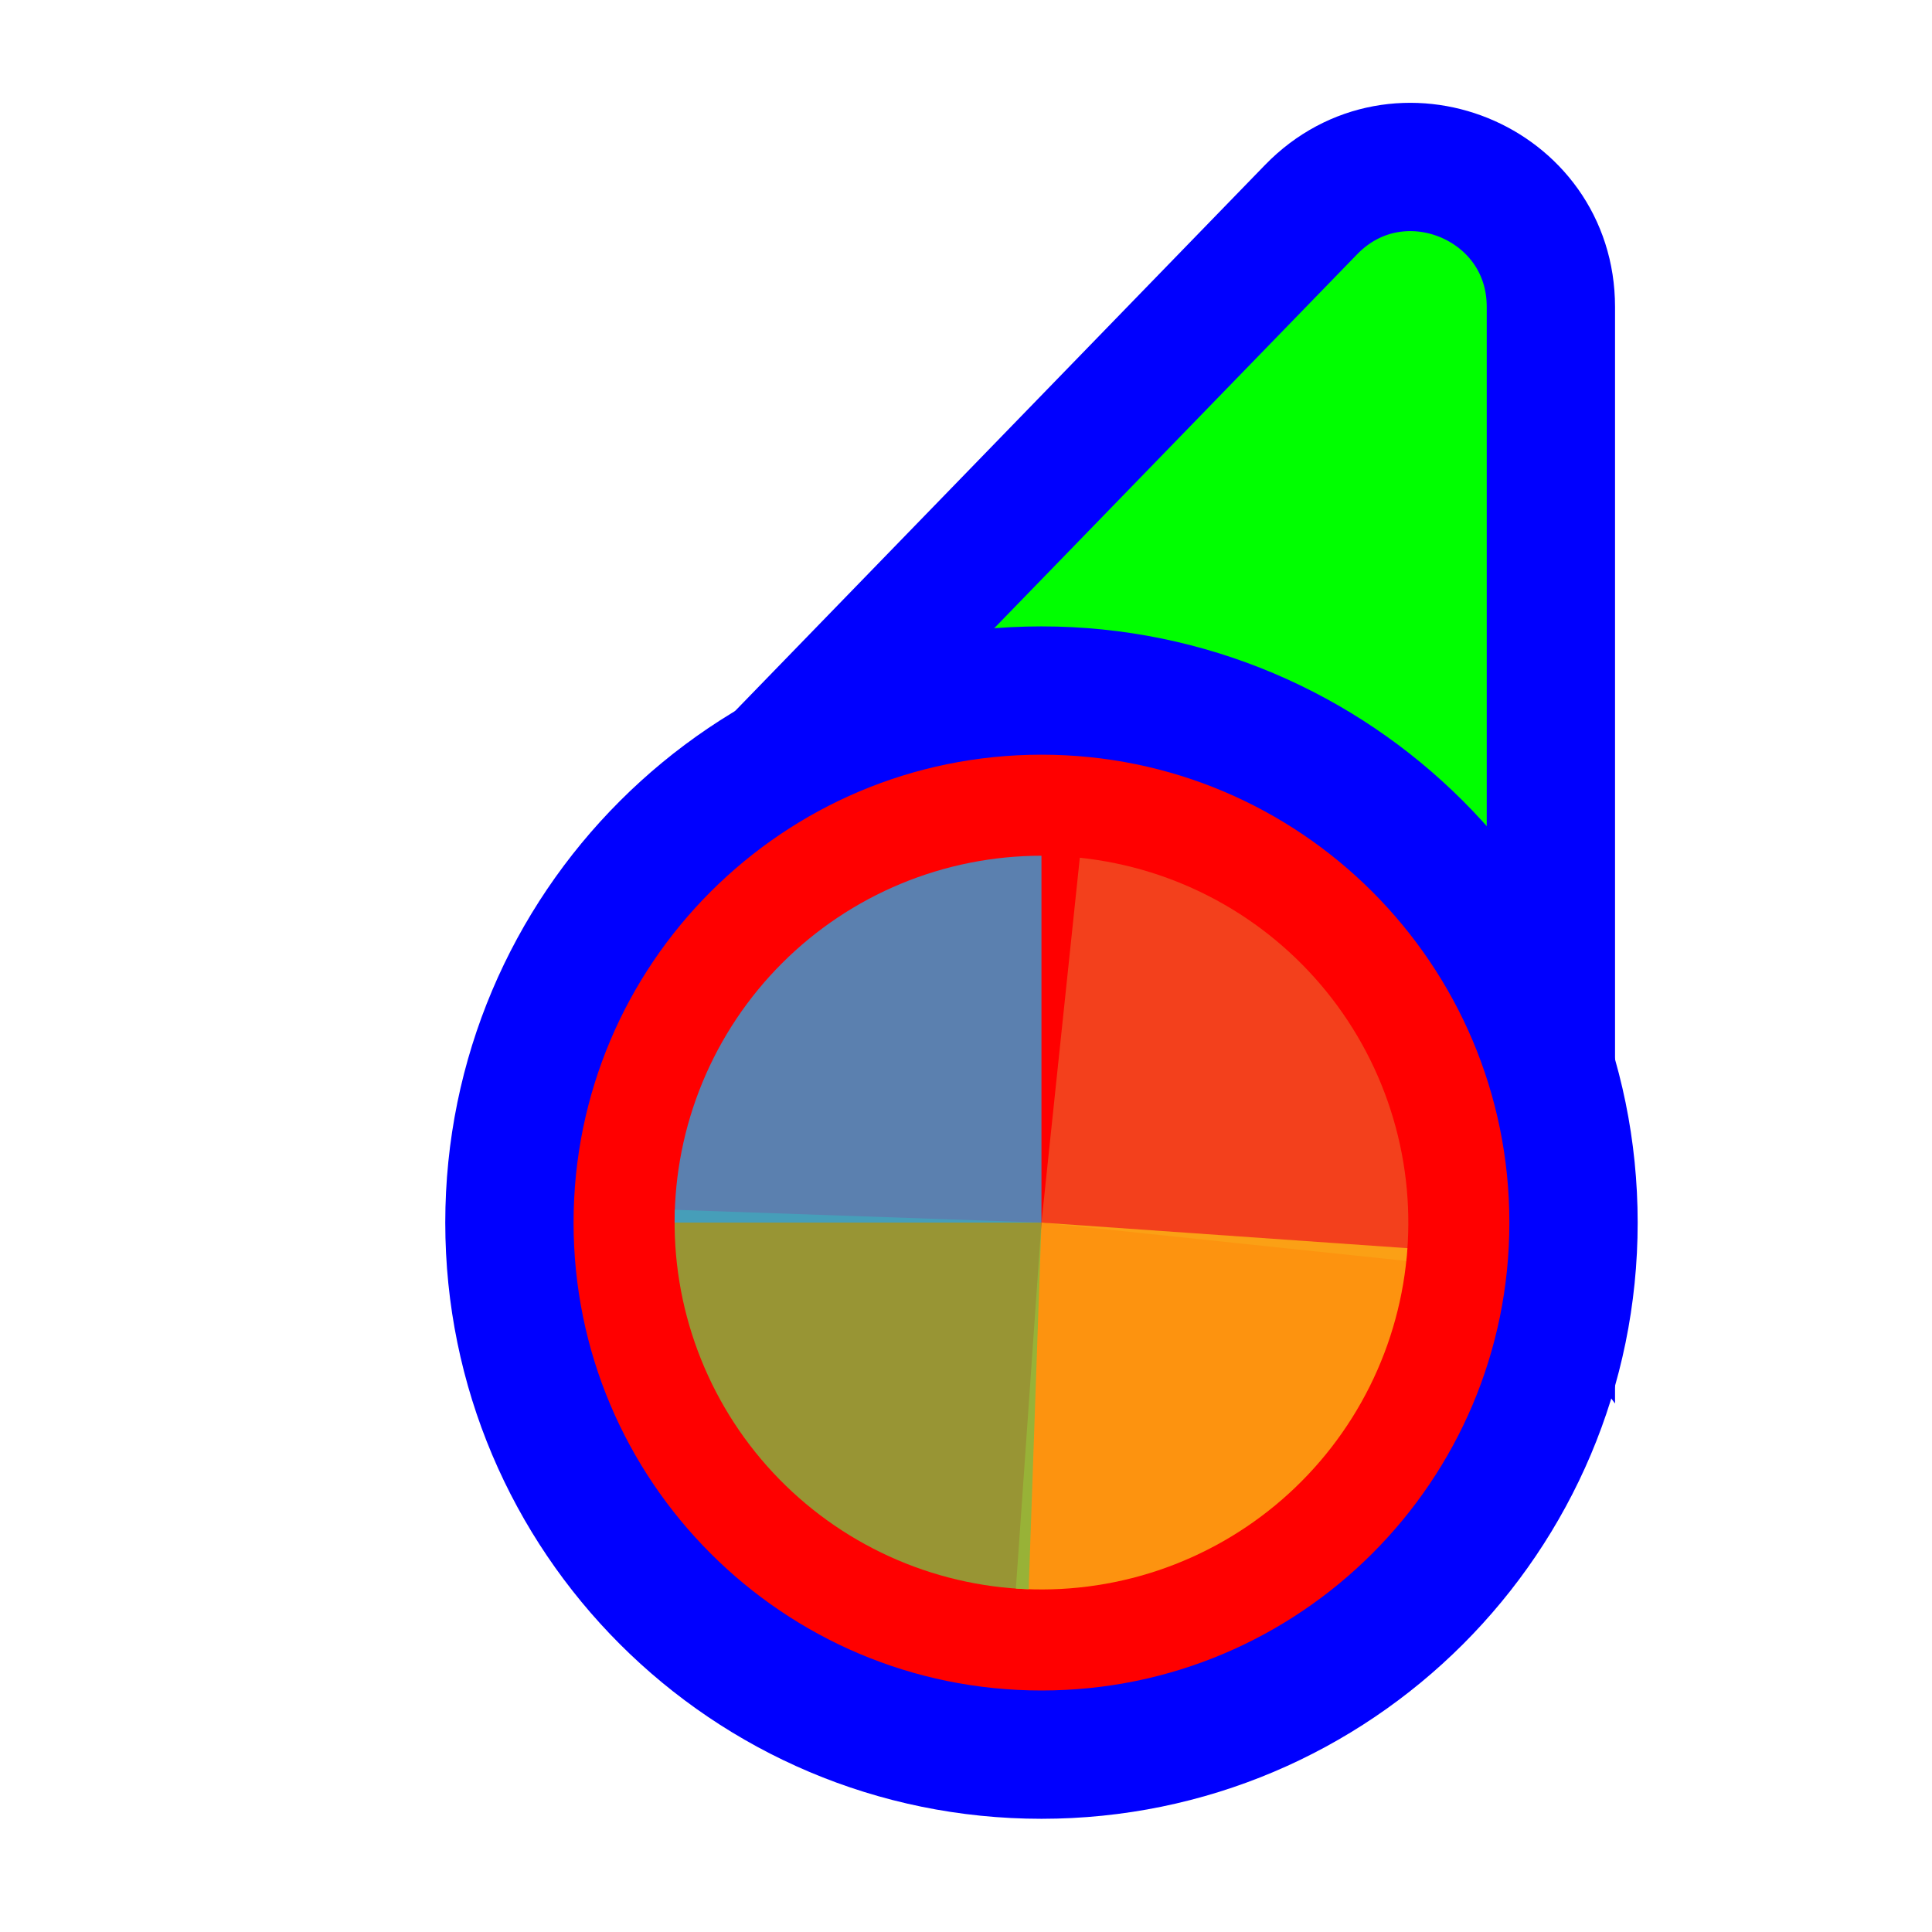
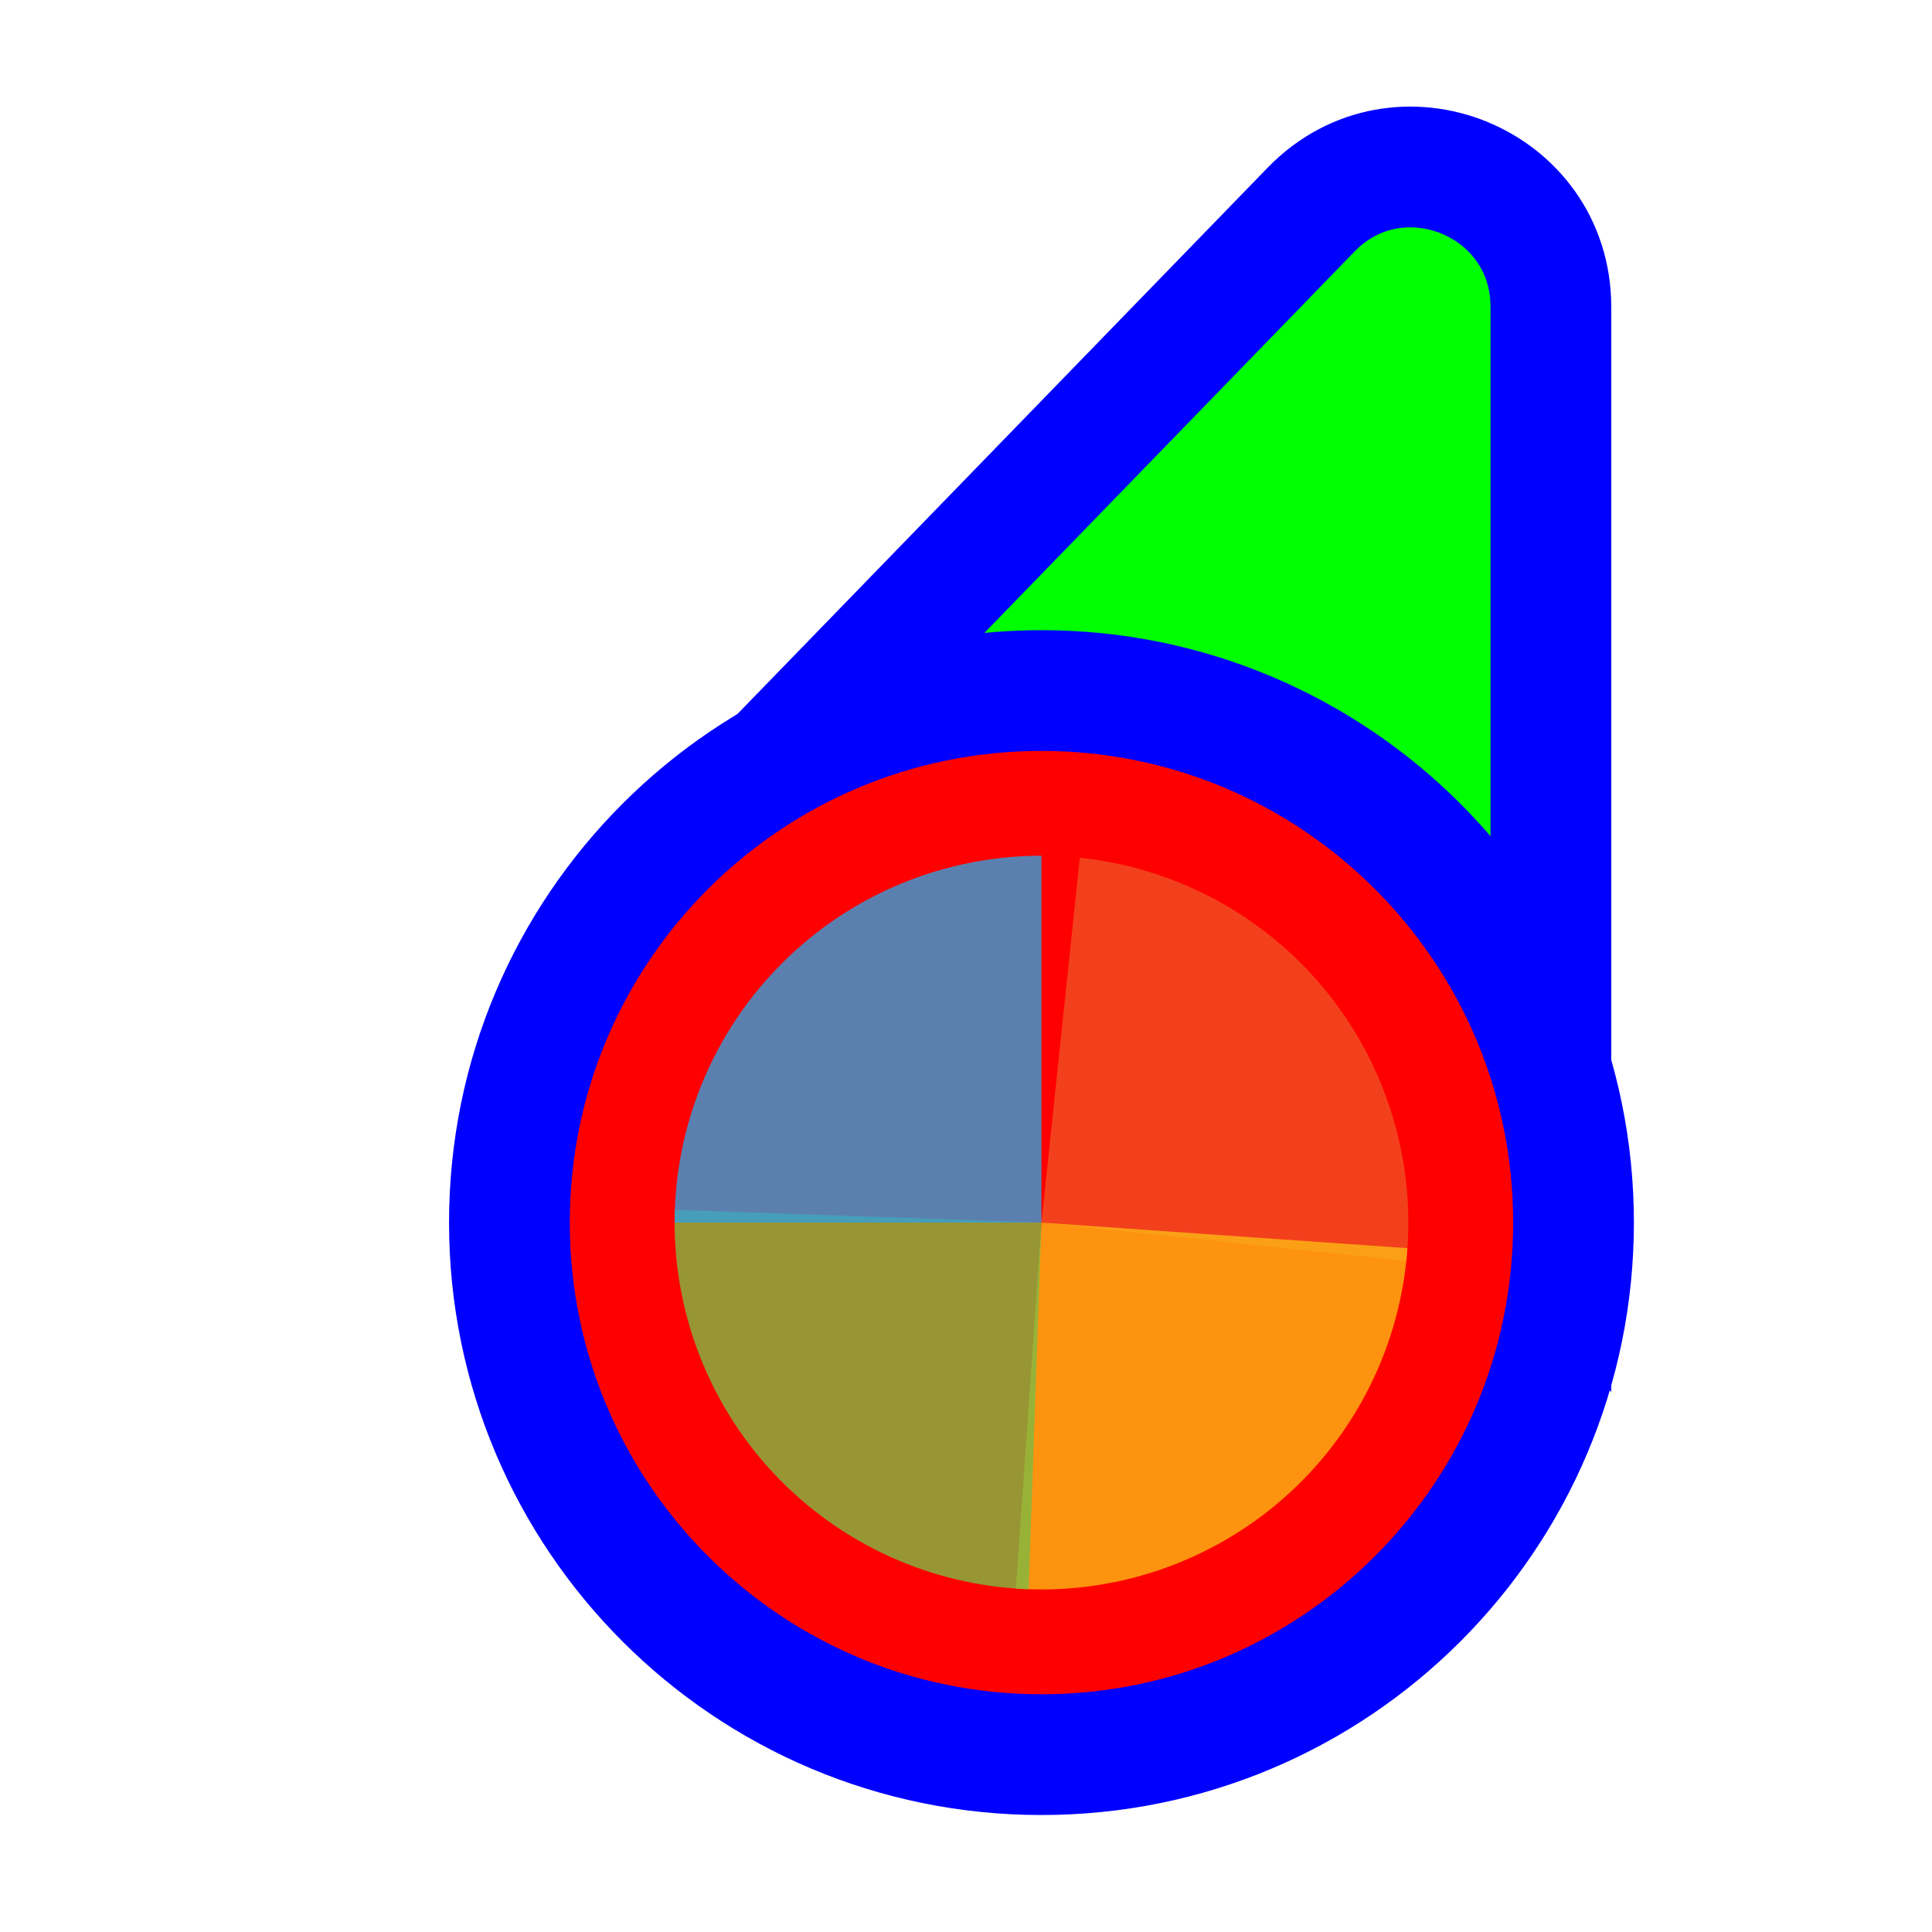
<svg xmlns="http://www.w3.org/2000/svg" width="256" height="256" viewBox="0 0 256 256" fill="none">
-   <path d="M114.731 109.497L93.87 110.056L108.404 95.08L173.724 27.777C185.296 15.854 205.5 24.046 205.5 40.662L205.5 134.895L205.5 160.434L190.195 139.989L166.335 108.115L114.731 109.497Z" fill="#00FF00" stroke="#0000FF" stroke-width="17" />
-   <circle cx="62" cy="62" r="70.5" transform="matrix(-1 0 0 1 200 100)" fill="#FF0000" stroke="#0000FF" stroke-width="17" />
+   <path d="M114.731 109.497L93.87 110.056L108.404 95.08L173.724 27.777C185.296 15.854 205.5 24.046 205.5 40.662L205.5 134.895L205.5 160.434L190.195 139.989L166.335 108.115L114.731 109.497Z" fill="#00FF00" stroke="#0000FF" stroke-width="16" />
+   <circle cx="62" cy="62" r="70.5" transform="matrix(-1 0 0 1 200 100)" fill="#FF0000" stroke="#0000FF" stroke-width="16" />
  <path d="M143.081 113.655L138 162L186.345 167.081C187.012 160.733 186.422 154.315 184.609 148.194C182.796 142.073 179.795 136.369 175.778 131.408C171.761 126.447 166.805 122.326 161.195 119.28C155.585 116.234 149.43 114.323 143.081 113.655Z" fill="#F05024" fill-opacity="0.8" />
  <path d="M134.609 210.493L138 162L186.493 165.391C186.047 171.759 184.352 177.977 181.504 183.69C178.655 189.403 174.709 194.499 169.892 198.687C165.074 202.875 159.478 206.073 153.424 208.099C147.371 210.125 140.977 210.938 134.609 210.493Z" fill="#FCB813" fill-opacity="0.8" />
  <path d="M136.303 210.582L138 162L89.418 160.304C89.195 166.683 90.231 173.045 92.467 179.024C94.703 185.003 98.094 190.484 102.448 195.153C106.802 199.821 112.032 203.587 117.841 206.234C123.65 208.882 129.923 210.359 136.303 210.582Z" fill="#7EBA41" fill-opacity="0.8" />
  <path d="M138 113.389V162H89.389C89.389 155.616 90.646 149.295 93.089 143.397C95.532 137.5 99.113 132.141 103.627 127.627C108.14 123.113 113.499 119.532 119.397 117.089C125.295 114.646 131.616 113.389 138 113.389Z" fill="#32A0DA" fill-opacity="0.8" />
</svg>
